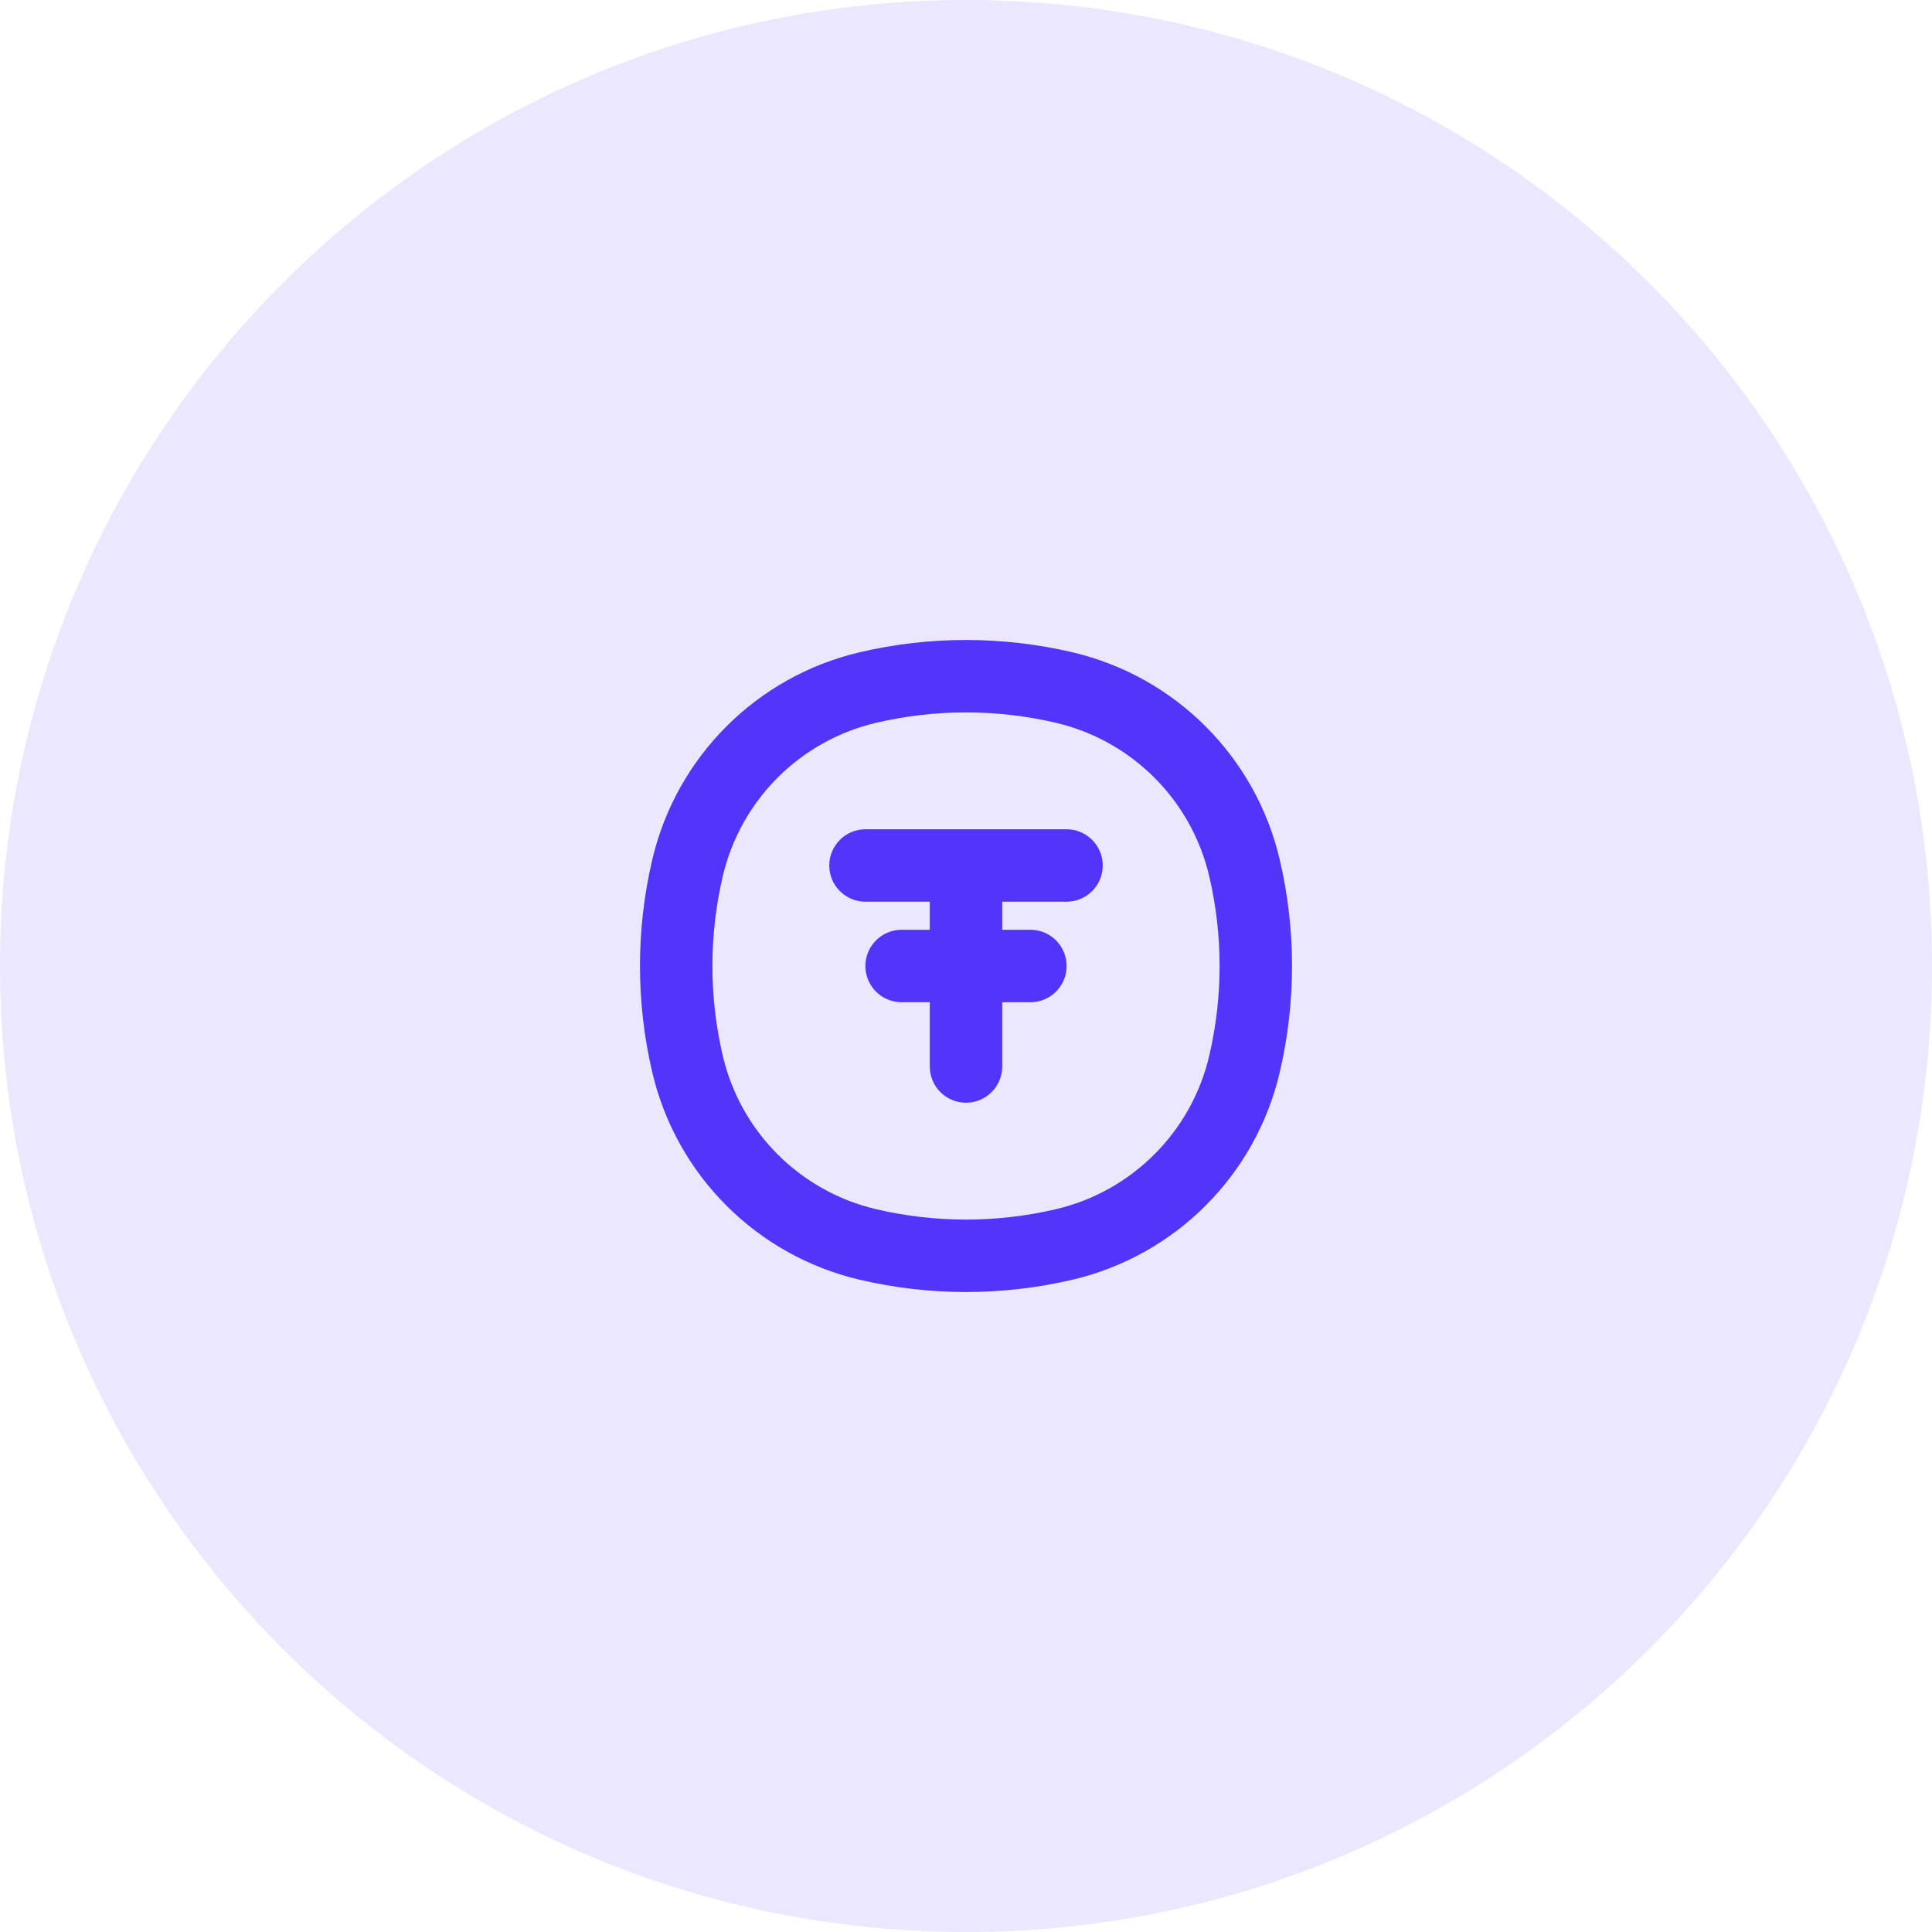
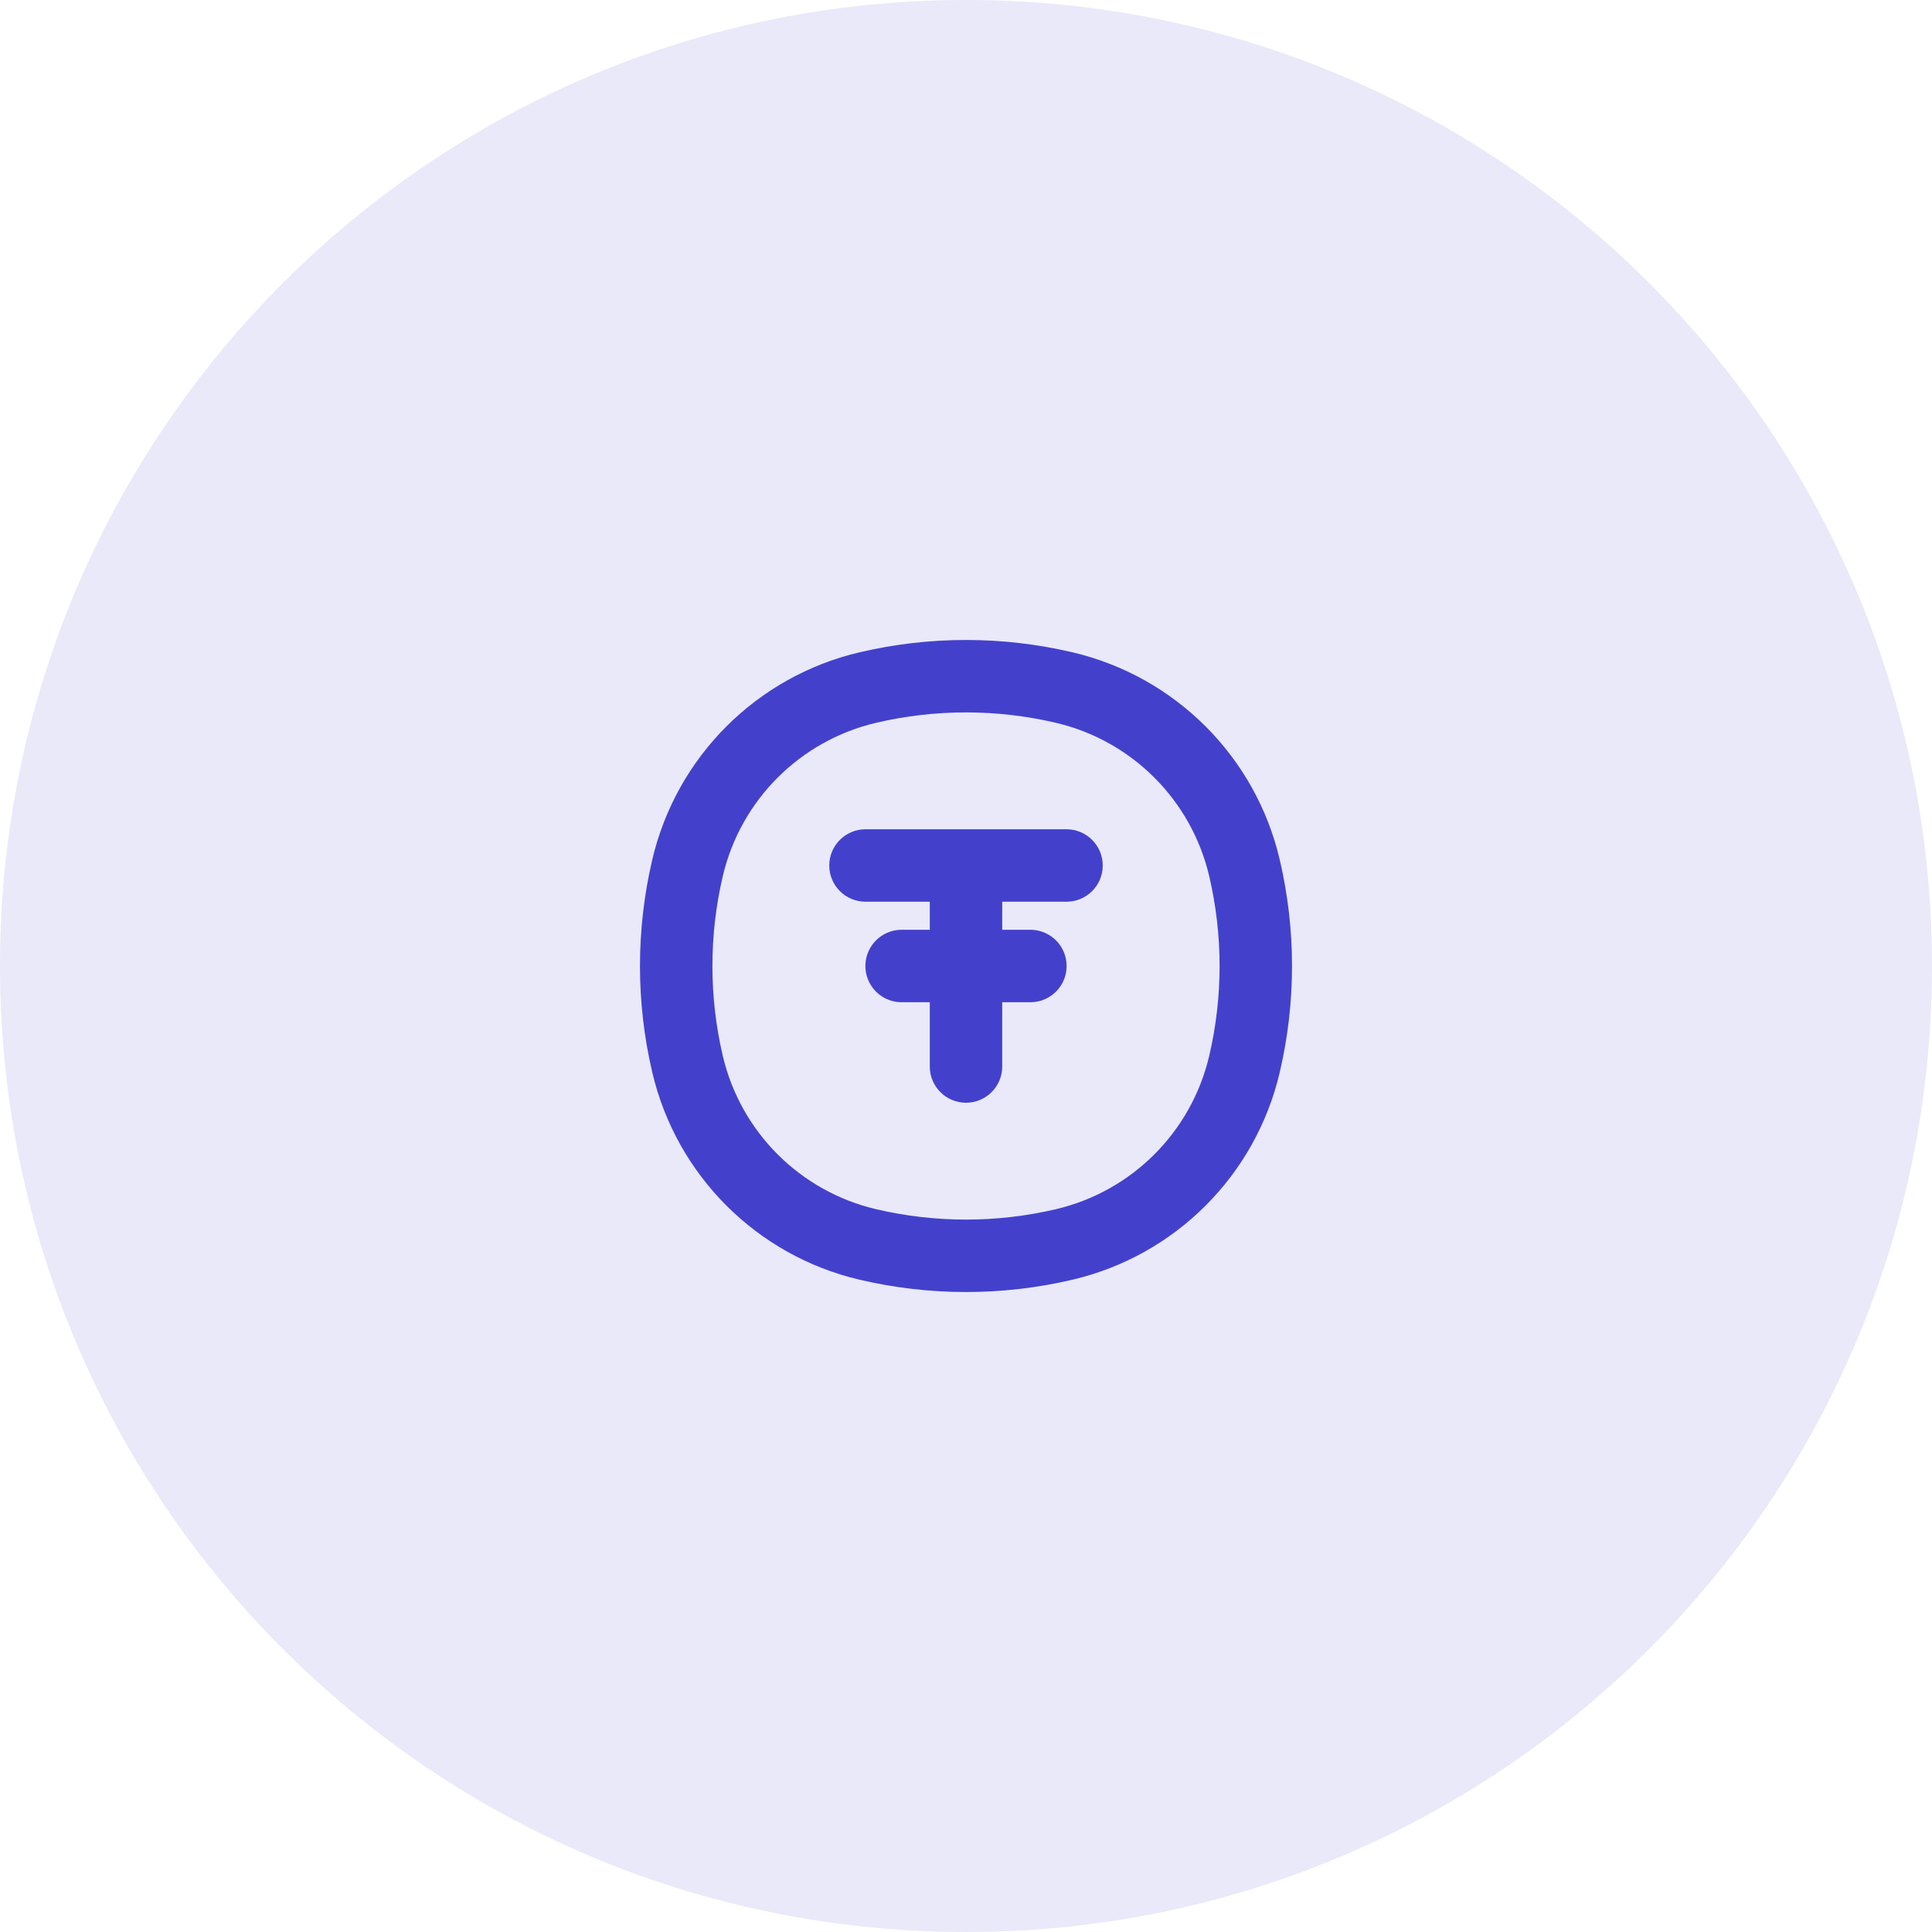
<svg xmlns="http://www.w3.org/2000/svg" width="40" height="40" viewBox="0 0 40 40" fill="none">
-   <circle opacity="0.12" cx="20" cy="20" r="20" fill="#5135FA" />
-   <path d="M14.235 22.033L14.965 21.862L14.235 22.033ZM14.235 17.967L14.965 18.138L14.235 17.967ZM25.765 17.967L25.035 18.138L25.765 17.967ZM25.765 22.033L26.495 22.204L25.765 22.033ZM22.033 25.765L21.862 25.035L22.033 25.765ZM17.967 25.765L17.796 26.495L17.967 25.765ZM17.967 14.235L18.138 14.965L17.967 14.235ZM22.033 14.235L21.862 14.965L22.033 14.235ZM19.25 22.081C19.25 22.495 19.586 22.831 20 22.831C20.414 22.831 20.75 22.495 20.75 22.081H19.25ZM17.919 17.169C17.505 17.169 17.169 17.505 17.169 17.919C17.169 18.334 17.505 18.669 17.919 18.669V17.169ZM22.081 18.669C22.495 18.669 22.831 18.334 22.831 17.919C22.831 17.505 22.495 17.169 22.081 17.169V18.669ZM14.965 21.862C14.678 20.637 14.678 19.363 14.965 18.138L13.505 17.796C13.165 19.245 13.165 20.755 13.505 22.204L14.965 21.862ZM25.035 18.138C25.322 19.363 25.322 20.637 25.035 21.862L26.495 22.204C26.835 20.755 26.835 19.246 26.495 17.796L25.035 18.138ZM21.862 25.035C20.637 25.322 19.363 25.322 18.138 25.035L17.796 26.495C19.246 26.835 20.755 26.835 22.204 26.495L21.862 25.035ZM18.138 14.965C19.363 14.678 20.637 14.678 21.862 14.965L22.204 13.505C20.755 13.165 19.245 13.165 17.796 13.505L18.138 14.965ZM18.138 25.035C16.564 24.665 15.335 23.436 14.965 21.862L13.505 22.204C14.005 24.333 15.667 25.996 17.796 26.495L18.138 25.035ZM22.204 26.495C24.333 25.996 25.996 24.333 26.495 22.204L25.035 21.862C24.665 23.436 23.436 24.665 21.862 25.035L22.204 26.495ZM21.862 14.965C23.436 15.335 24.665 16.564 25.035 18.138L26.495 17.796C25.996 15.667 24.333 14.005 22.204 13.505L21.862 14.965ZM17.796 13.505C15.667 14.005 14.005 15.667 13.505 17.796L14.965 18.138C15.335 16.564 16.564 15.335 18.138 14.965L17.796 13.505ZM19.25 17.919V22.081H20.75V17.919H19.25ZM20 17.169H17.919V18.669H20V17.169ZM20 18.669H22.081V17.169H20V18.669Z" fill="#5135FA" />
-   <path d="M21.333 20H18.667" stroke="#5135FA" stroke-width="1.5" stroke-linecap="round" />
+   <circle opacity="0.12" cx="20" cy="20" r="20" fill="#4341CC" />
+   <path d="M14.235 22.033L14.965 21.862L14.235 22.033ZM14.235 17.967L14.965 18.138L14.235 17.967ZM25.765 17.967L25.035 18.138L25.765 17.967ZM25.765 22.033L26.495 22.204L25.765 22.033ZM22.033 25.765L21.862 25.035L22.033 25.765ZM17.967 25.765L17.796 26.495L17.967 25.765ZM17.967 14.235L18.138 14.965L17.967 14.235ZM22.033 14.235L21.862 14.965L22.033 14.235ZM19.25 22.081C19.25 22.495 19.586 22.831 20 22.831C20.414 22.831 20.75 22.495 20.75 22.081H19.25ZM17.919 17.169C17.505 17.169 17.169 17.505 17.169 17.919C17.169 18.334 17.505 18.669 17.919 18.669V17.169ZM22.081 18.669C22.495 18.669 22.831 18.334 22.831 17.919C22.831 17.505 22.495 17.169 22.081 17.169V18.669ZM14.965 21.862C14.678 20.637 14.678 19.363 14.965 18.138L13.505 17.796C13.165 19.245 13.165 20.755 13.505 22.204L14.965 21.862ZM25.035 18.138C25.322 19.363 25.322 20.637 25.035 21.862L26.495 22.204C26.835 20.755 26.835 19.246 26.495 17.796L25.035 18.138ZM21.862 25.035C20.637 25.322 19.363 25.322 18.138 25.035L17.796 26.495C19.246 26.835 20.755 26.835 22.204 26.495L21.862 25.035ZM18.138 14.965C19.363 14.678 20.637 14.678 21.862 14.965L22.204 13.505C20.755 13.165 19.245 13.165 17.796 13.505L18.138 14.965ZM18.138 25.035C16.564 24.665 15.335 23.436 14.965 21.862L13.505 22.204C14.005 24.333 15.667 25.996 17.796 26.495L18.138 25.035ZM22.204 26.495C24.333 25.996 25.996 24.333 26.495 22.204L25.035 21.862C24.665 23.436 23.436 24.665 21.862 25.035L22.204 26.495ZM21.862 14.965C23.436 15.335 24.665 16.564 25.035 18.138L26.495 17.796C25.996 15.667 24.333 14.005 22.204 13.505L21.862 14.965ZM17.796 13.505C15.667 14.005 14.005 15.667 13.505 17.796L14.965 18.138C15.335 16.564 16.564 15.335 18.138 14.965L17.796 13.505ZM19.25 17.919V22.081H20.75V17.919H19.25ZM20 17.169H17.919V18.669H20V17.169ZM20 18.669H22.081V17.169H20V18.669Z" fill="#4341CC" />
+   <path d="M21.333 20H18.667" stroke="#4341CC" stroke-width="1.5" stroke-linecap="round" />
</svg>
